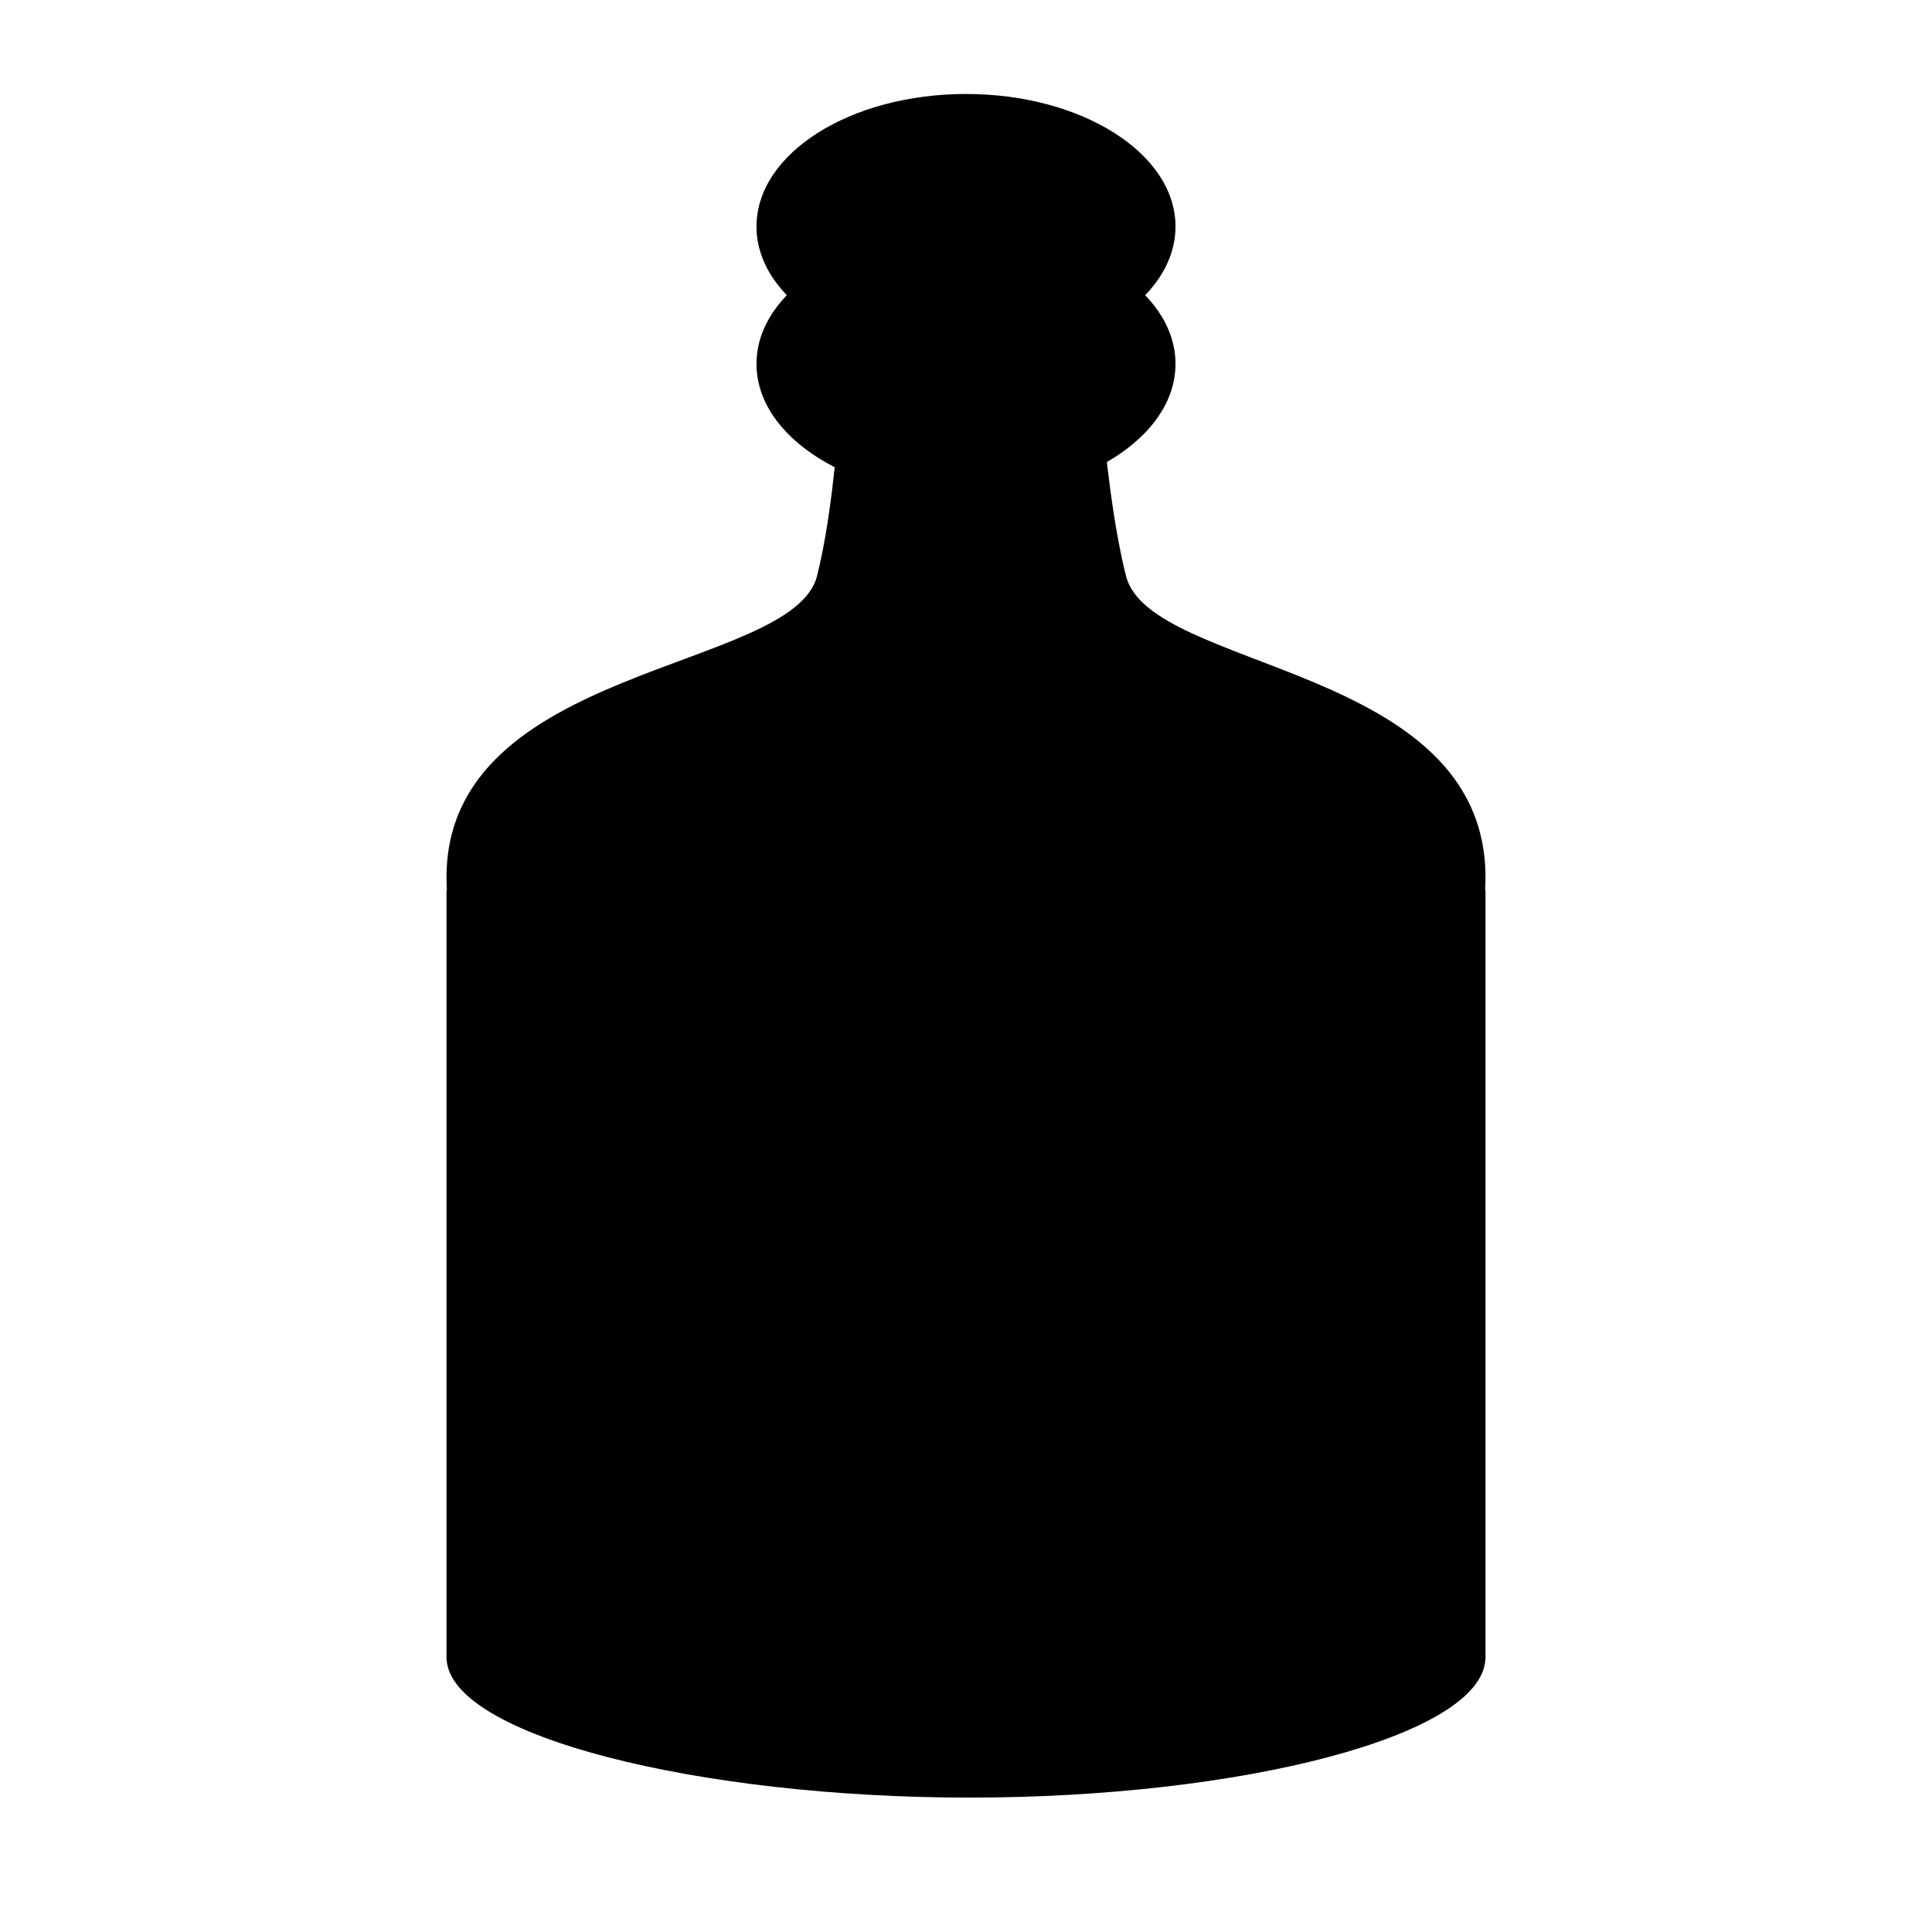
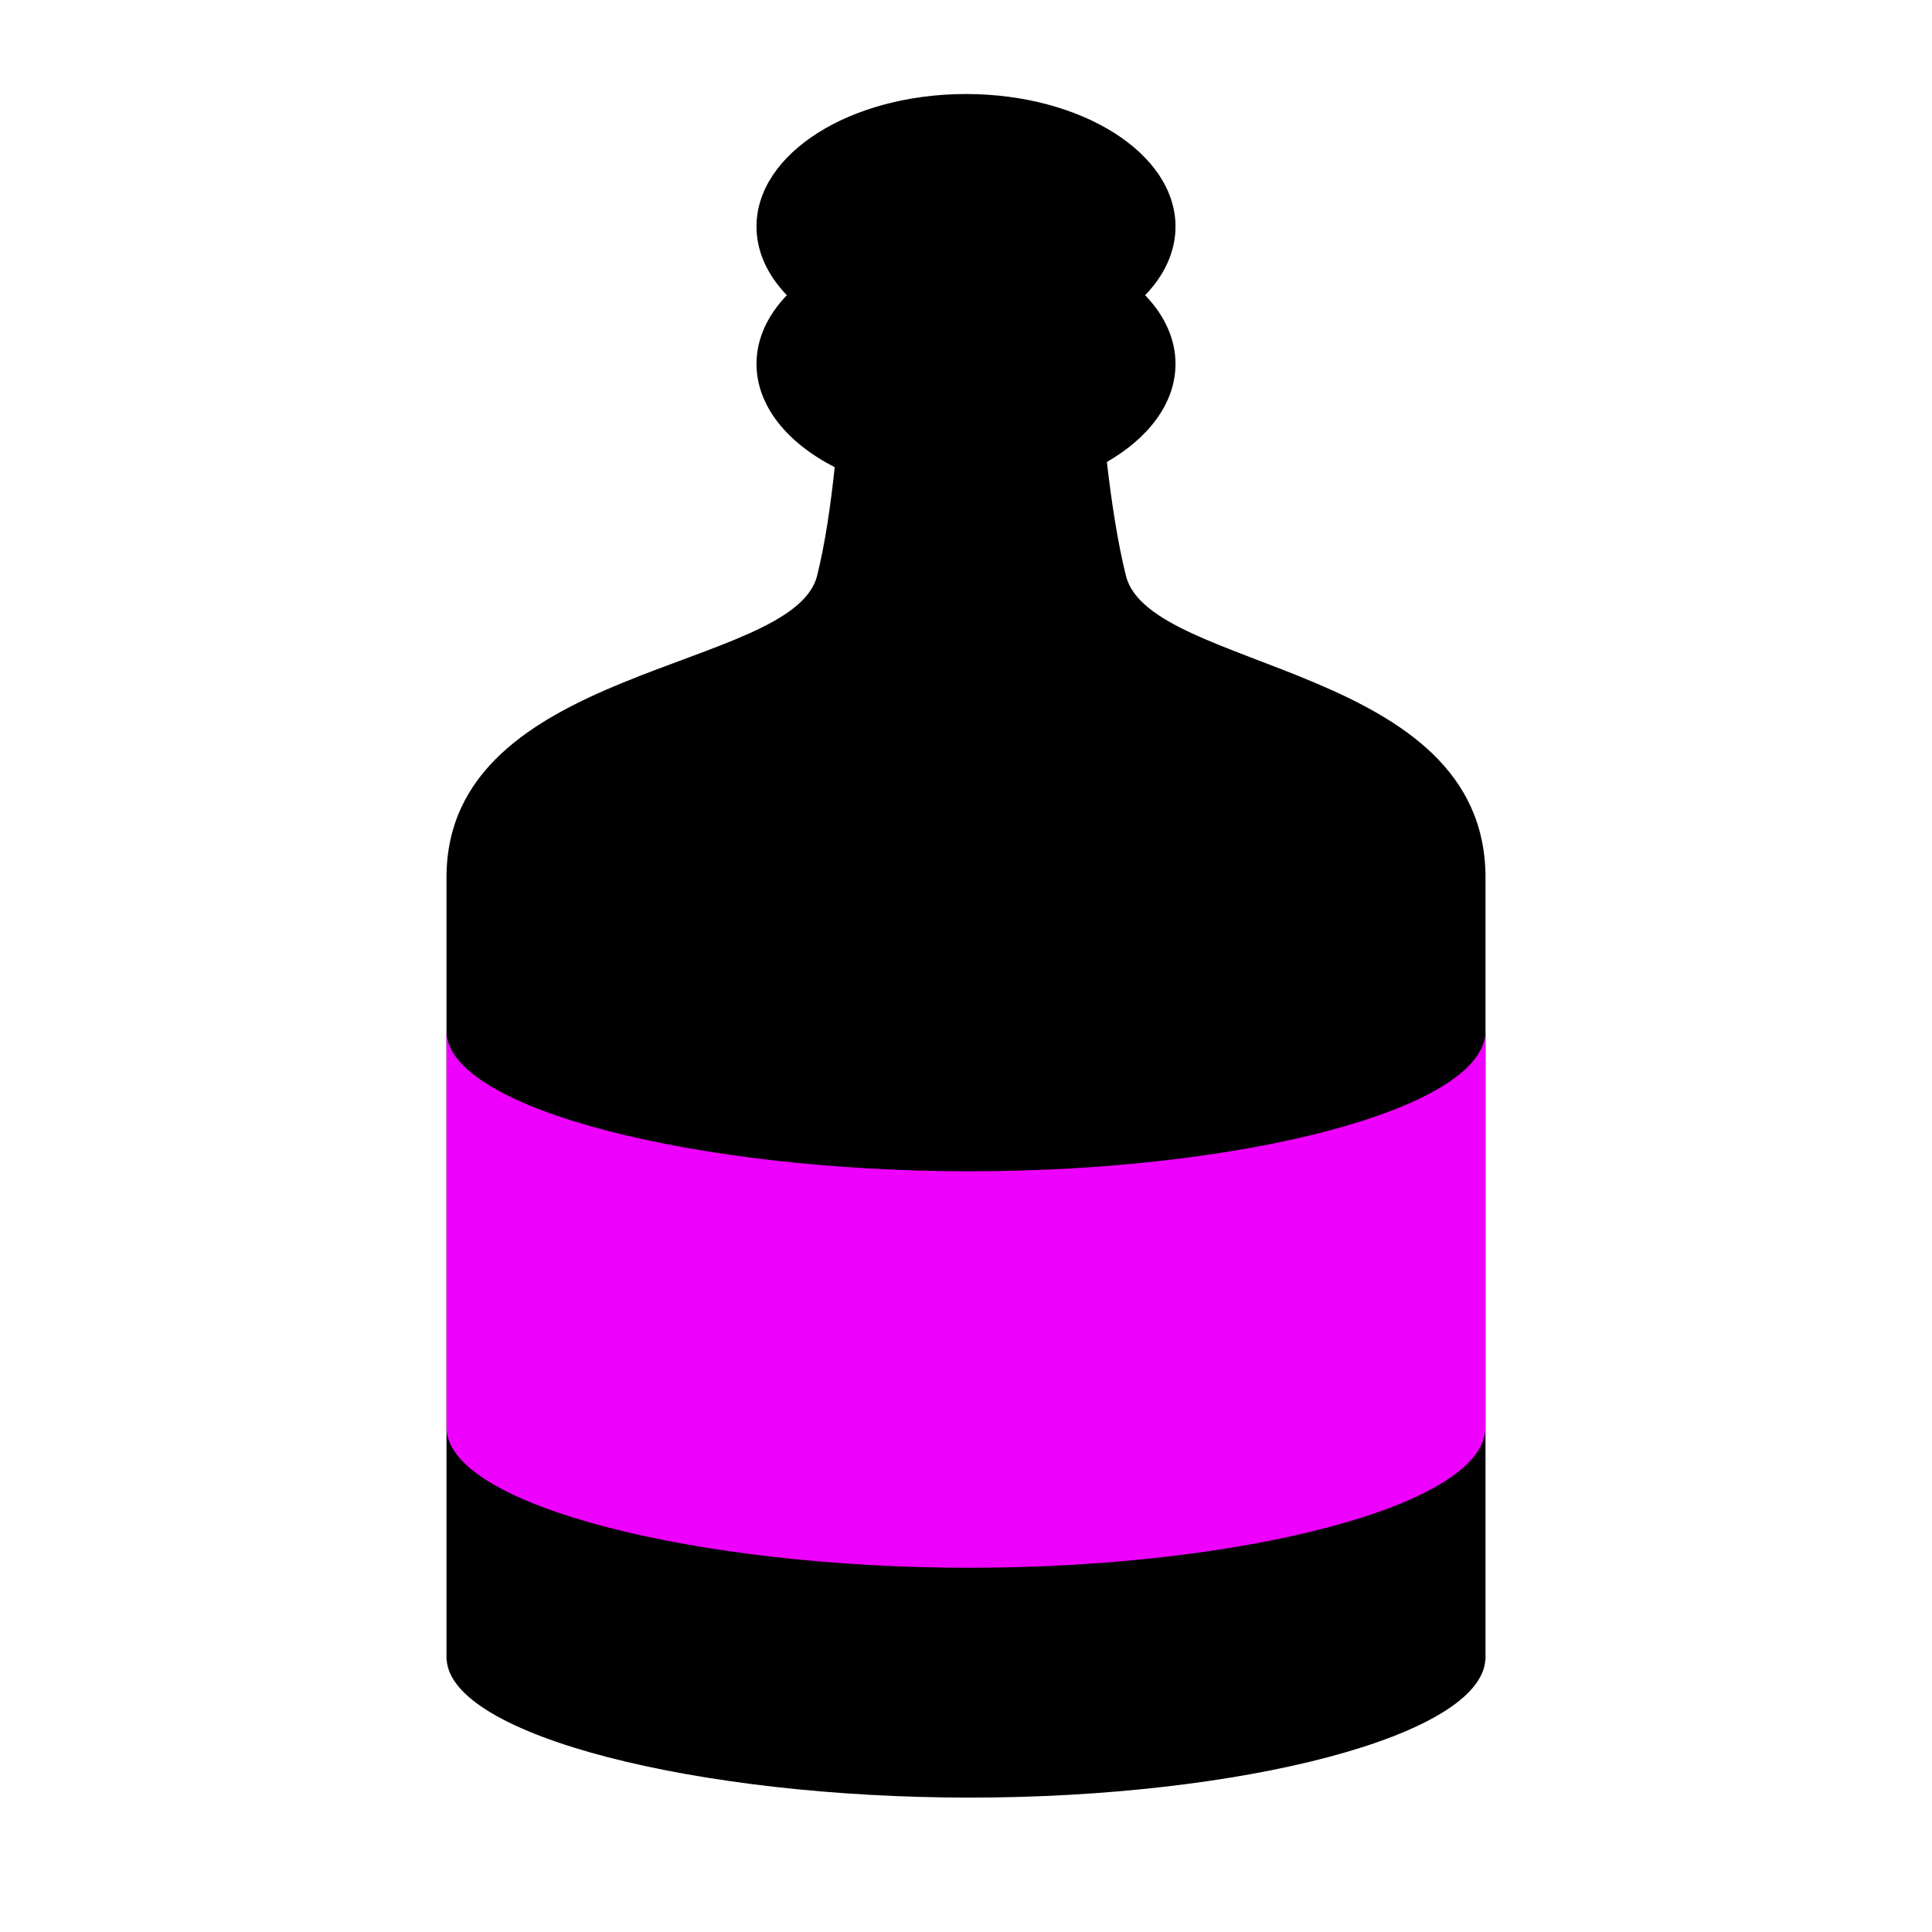
<svg xmlns="http://www.w3.org/2000/svg" width="100%" height="100%" viewBox="0 0 48 48" version="1.1" xml:space="preserve" style="fill-rule:evenodd;clip-rule:evenodd;stroke-linejoin:round;stroke-miterlimit:1.414;">
  <rect id="whisky" x="0" y="0" width="48" height="48" style="fill:none;" />
-   <path d="M20.989,7.404c-0.004,-0.03 -0.006,-0.061 -0.006,-0.092c0,-0.858 1.393,-1.554 3.108,-1.554c1.716,0 3.108,0.696 3.108,1.554c0,0.031 -0.001,0.062 -0.005,0.092l0.005,0.001c0,0 0.135,4.342 0.775,6.901c0.597,2.388 8.933,2.194 8.933,7.496c0,0.108 -0.004,0.214 -0.01,0.319l0.01,0l0,19.103l-0.003,0c-0.098,1.905 -6.062,3.437 -12.813,3.437c-6.75,0 -12.897,-1.532 -12.995,-3.437l-0.003,0l0,-19.103l0.01,0c-0.006,-0.105 -0.01,-0.211 -0.01,-0.319c0,-5.302 8.61,-5.108 9.207,-7.496c0.64,-2.559 0.683,-6.901 0.683,-6.901l0.006,-0.001Z" />
-   <ellipse cx="24" cy="9.041" rx="5.205" ry="3.293" />
-   <ellipse cx="24" cy="5.628" rx="5.205" ry="3.293" />
+   <path d="M19.549,7.335c-0.479,-0.498 -0.754,-1.082 -0.754,-1.707c0,-1.817 2.332,-3.292 5.205,-3.292c2.873,0 5.205,1.475 5.205,3.292c0,0.625 -0.275,1.209 -0.754,1.707c0.479,0.498 0.754,1.082 0.754,1.706c0,0.966 -0.658,1.834 -1.705,2.437c0.114,0.991 0.268,2.002 0.474,2.828c0.597,2.388 8.933,2.194 8.933,7.496l0,19.422l-0.003,0c-0.098,1.905 -6.062,3.437 -12.813,3.437c-6.75,0 -12.897,-1.532 -12.995,-3.437l-0.003,0c0,0 0,-19.314 0,-19.422c0,-5.302 8.61,-5.108 9.207,-7.496c0.198,-0.79 0.338,-1.75 0.438,-2.699c-1.184,-0.604 -1.943,-1.529 -1.943,-2.566c0,-0.624 0.275,-1.208 0.754,-1.706Z" />
+   <path d="M11.093,25.664l0.003,0c0.098,1.904 6.245,3.436 12.995,3.436c6.75,0 12.714,-1.532 12.813,-3.436l0.003,0l0,9.851l-0.003,0c-0.099,1.905 -6.063,3.436 -12.813,3.436c-6.75,0 -12.897,-1.531 -12.995,-3.436l-0.003,0l0,-9.851Z" style="fill:#e0f;" />
</svg>
